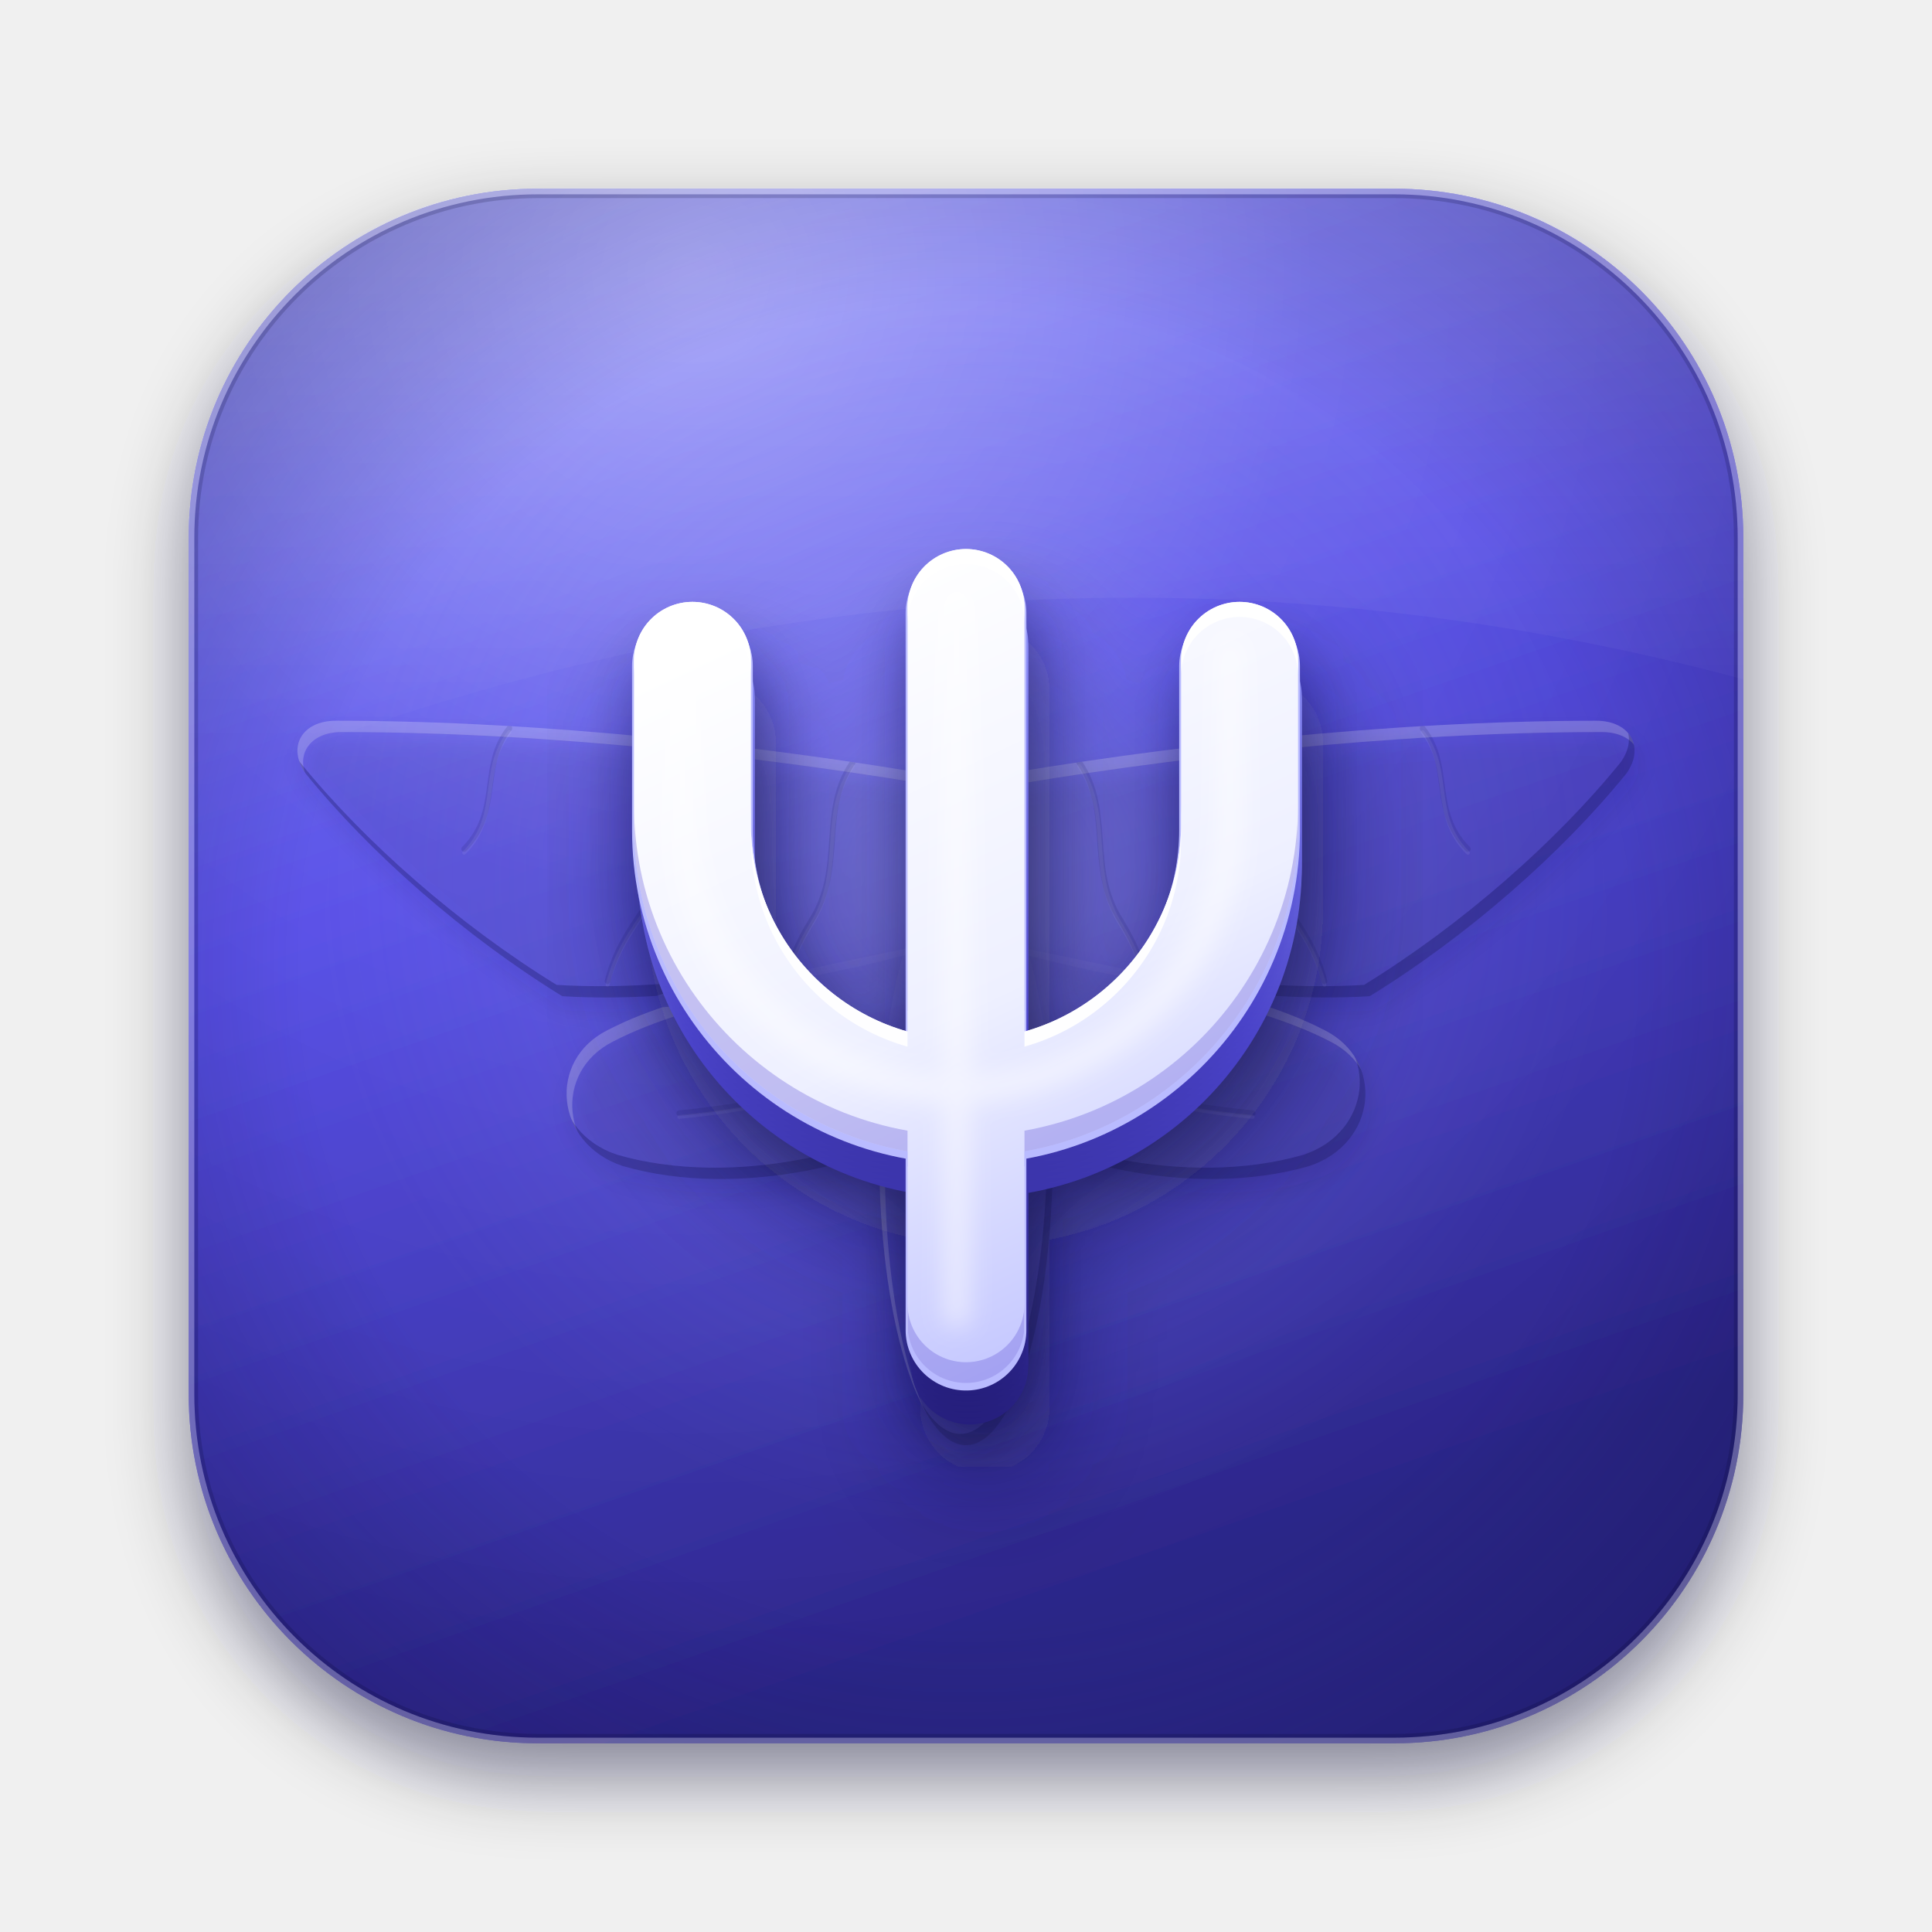
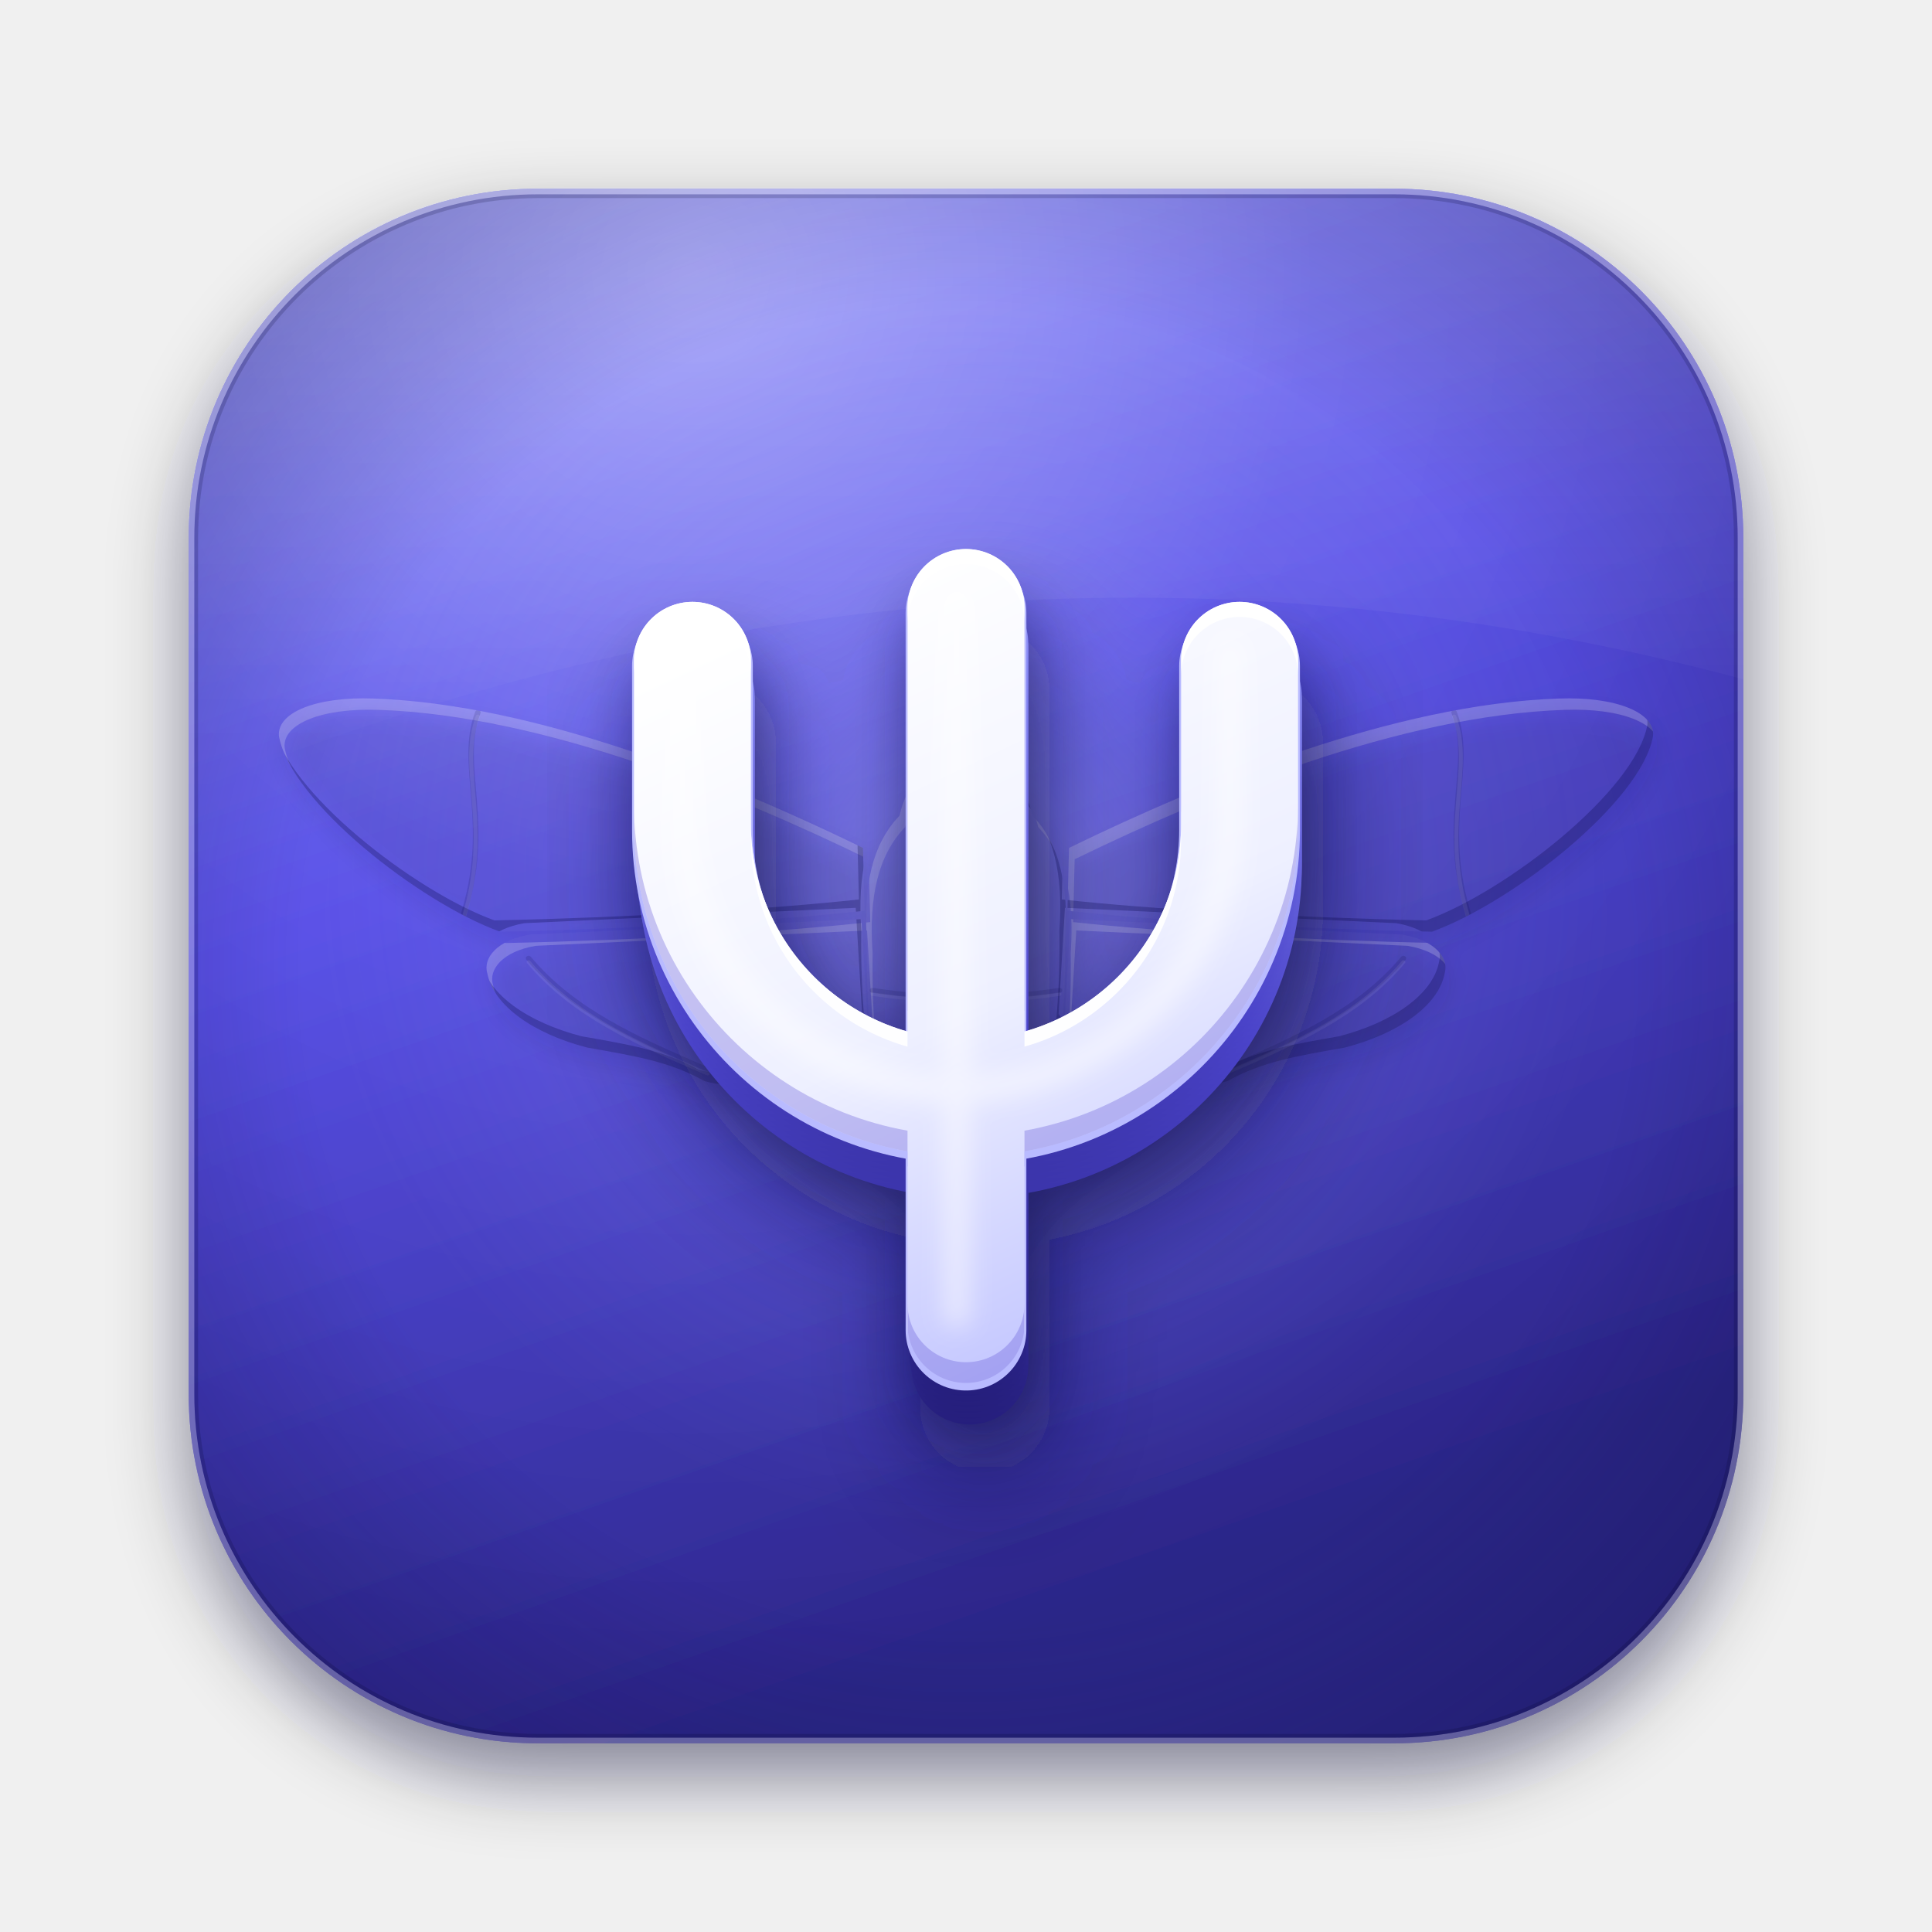
<svg xmlns="http://www.w3.org/2000/svg" width="1024" height="1024" viewBox="0 0 1024 1024">
  <defs>
    <path id="psi" d="M367 350 V437 A145 145 0 0 0 657 437 V350 M512 322 V702" fill="none" stroke-linecap="round" stroke-linejoin="round" />
    <clipPath id="squircle">
      <rect x="100" y="100" width="824" height="824" rx="185" />
    </clipPath>
    <linearGradient id="bg" x1="0" y1="0" x2="0.35" y2="1">
      <stop offset="0" stop-color="#7c7ffb" />
      <stop offset="0.45" stop-color="#5249e6" />
      <stop offset="1" stop-color="#2b2587" />
    </linearGradient>
    <radialGradient id="lamp" cx="0.32" cy="0.05" r="0.9">
      <stop offset="0" stop-color="#ffffff" stop-opacity="0.34" />
      <stop offset="0.45" stop-color="#ffffff" stop-opacity="0.06" />
      <stop offset="1" stop-color="#ffffff" stop-opacity="0" />
    </radialGradient>
    <radialGradient id="vignette" cx="0.5" cy="0.5" r="0.72">
      <stop offset="0.6" stop-color="#140f4a" stop-opacity="0" />
      <stop offset="1" stop-color="#140f4a" stop-opacity="0.45" />
    </radialGradient>
    <linearGradient id="gloss" x1="0" y1="0" x2="0" y2="1">
      <stop offset="0" stop-color="#ffffff" stop-opacity="0.14" />
      <stop offset="1" stop-color="#ffffff" stop-opacity="0" />
    </linearGradient>
-     <g id="wingPair">
-       <path id="wingU" d="M502 412 C410 396 290 382 178 382 C160 382 152 396 162 410 C196 452 246 496 298 528 C362 532 442 518 502 500 Z" />
-       <path id="wingL" d="M502 498 C440 512 364 524 322 546 C290 562 294 606 330 618 C392 636 470 616 504 590 Z" />
+     <g id="mothSide">
+       <path id="foreWing" d="M890 366 C720 272 480 160 272 152 C200 149 150 172 153 206 C168 300 330 444 432 486 C600 482 780 470 892 456 Z" />
+       <path id="hindWing" d="M888 468 L470 490 C428 498 410 524 416 546 C424 592 474 632 542 652 C602 664 646 672 690 700 C724 712 792 706 832 680 C862 660 882 646 896 620 Z" />
    </g>
-     <g id="wings">
-       <use href="#wingPair" />
-       <use href="#wingPair" transform="matrix(-1 0 0 1 1024 0)" />
-       <ellipse cx="512" cy="612" rx="46" ry="154" />
+     <path id="mothBody" d="M1020 235 C975 235 946 270 936 320 C902 360 890 420 895 500 C894 590 900 676 914 726 C934 796 982 846 1020 868 C1058 846 1106 796 1126 726 C1140 676 1146 590 1145 500 C1150 420 1138 360 1104 320 C1094 270 1065 235 1020 235 Z" />
+     <g id="wings" transform="matrix(0.42 0 0 0.37 83.6 314)">
+       <use href="#mothSide" />
+       <use href="#mothSide" transform="matrix(-1 0 0 1 2040 0)" />
+       <use href="#mothBody" />
    </g>
-     <g id="veins" fill="none" stroke-linecap="round">
+     <g id="veins" fill="none" stroke-linecap="round" transform="matrix(0.42 0 0 0.37 83.6 314)">
      <g id="veinSide">
-         <path d="M452 404 C434 430 448 460 430 488 C424 498 420 506 418 516" />
-         <path d="M370 394 C350 420 366 450 344 478 C334 492 326 504 322 520" />
-         <path d="M270 386 C254 406 266 430 246 450" />
-         <path d="M494 560 C452 574 404 586 360 590" />
+         <path d="M404 172 C378 250 424 330 384 468" />
+         <path d="M724 266 C696 330 742 400 704 474" />
+         <path d="M668 498 C704 560 690 640 742 694" />
+         <path d="M468 524 C524 600 604 640 694 684" />
      </g>
-       <use href="#veinSide" transform="matrix(-1 0 0 1 1024 0)" />
+       <use href="#veinSide" transform="matrix(-1 0 0 1 2040 0)" />
+       <path d="M902 570 Q1020 590 1138 570 M906 630 Q1020 650 1134 630 M912 690 Q1020 710 1128 690 M928 750 Q1020 768 1112 750 M956 808 Q1020 824 1084 808" />
    </g>
    <clipPath id="wingsClip">
-       <use href="#wingU" />
-       <use href="#wingL" />
-       <use href="#wingU" transform="matrix(-1 0 0 1 1024 0)" />
-       <use href="#wingL" transform="matrix(-1 0 0 1 1024 0)" />
-       <ellipse cx="512" cy="612" rx="46" ry="154" />
+       <use href="#foreWing" transform="matrix(0.42 0 0 0.37 83.6 314)" />
+       <use href="#hindWing" transform="matrix(0.42 0 0 0.37 83.6 314)" />
+       <use href="#foreWing" transform="matrix(0.42 0 0 0.37 83.6 314) matrix(-1 0 0 1 2040 0)" />
+       <use href="#hindWing" transform="matrix(0.42 0 0 0.37 83.6 314) matrix(-1 0 0 1 2040 0)" />
+       <use href="#mothBody" transform="matrix(0.42 0 0 0.37 83.6 314)" />
    </clipPath>
    <mask id="wingLit" maskUnits="userSpaceOnUse" x="0" y="0" width="1024" height="1024">
      <use href="#wings" fill="#ffffff" />
      <use href="#wings" fill="#000000" transform="translate(3 6)" />
    </mask>
    <mask id="wingShade" maskUnits="userSpaceOnUse" x="0" y="0" width="1024" height="1024">
      <use href="#wings" fill="#ffffff" />
      <use href="#wings" fill="#000000" transform="translate(-3 -6)" />
    </mask>
    <radialGradient id="halo" cx="0.5" cy="0.45" r="0.5">
      <stop offset="0" stop-color="#c4c6ff" stop-opacity="0.45" />
      <stop offset="0.55" stop-color="#8f92ff" stop-opacity="0.14" />
      <stop offset="1" stop-color="#8f92ff" stop-opacity="0" />
    </radialGradient>
    <linearGradient id="face" gradientUnits="userSpaceOnUse" x1="420" y1="322" x2="600" y2="702">
      <stop offset="0" stop-color="#ffffff" />
      <stop offset="0.55" stop-color="#eef0ff" />
      <stop offset="1" stop-color="#c3c6ff" />
    </linearGradient>
    <linearGradient id="side" gradientUnits="userSpaceOnUse" x1="0" y1="322" x2="0" y2="740">
      <stop offset="0" stop-color="#8a8cf5" />
      <stop offset="0.5" stop-color="#4a43c9" />
      <stop offset="1" stop-color="#241d7a" />
    </linearGradient>
    <mask id="topEdge" maskUnits="userSpaceOnUse" x="0" y="0" width="1024" height="1024">
      <use href="#psi" stroke="#ffffff" stroke-width="62" />
      <use href="#psi" stroke="#000000" stroke-width="62" transform="translate(0 8)" />
    </mask>
    <mask id="underside" maskUnits="userSpaceOnUse" x="0" y="0" width="1024" height="1024">
      <use href="#psi" stroke="#ffffff" stroke-width="62" />
      <use href="#psi" stroke="#000000" stroke-width="62" transform="translate(0 -11)" />
    </mask>
    <mask id="core" maskUnits="userSpaceOnUse" x="0" y="0" width="1024" height="1024">
      <use href="#psi" stroke="#ffffff" stroke-width="14" transform="translate(-5 -5)" filter="url(#soft6)" />
    </mask>
    <filter id="soft2" x="-10%" y="-10%" width="120%" height="120%">
      <feGaussianBlur stdDeviation="2" />
    </filter>
    <filter id="soft6" x="-10%" y="-10%" width="120%" height="120%">
      <feGaussianBlur stdDeviation="6" />
    </filter>
    <filter id="soft14" x="-20%" y="-20%" width="140%" height="140%">
      <feGaussianBlur stdDeviation="14" />
    </filter>
    <filter id="soft30" x="-30%" y="-30%" width="160%" height="160%">
      <feGaussianBlur stdDeviation="30" />
    </filter>
    <filter id="squircleShadow" x="-20%" y="-20%" width="140%" height="140%">
      <feGaussianBlur in="SourceAlpha" stdDeviation="20" />
      <feOffset dy="18" result="blur" />
      <feFlood flood-color="#0b0830" flood-opacity="0.45" />
      <feComposite in2="blur" operator="in" />
      <feMerge>
        <feMergeNode />
        <feMergeNode in="SourceGraphic" />
      </feMerge>
    </filter>
  </defs>
  <rect x="100" y="100" width="824" height="824" rx="185" fill="url(#bg)" filter="url(#squircleShadow)" />
  <g clip-path="url(#squircle)">
    <rect x="100" y="100" width="824" height="824" fill="url(#lamp)" />
    <rect x="100" y="100" width="824" height="824" fill="url(#vignette)" />
    <circle cx="512" cy="500" r="340" fill="url(#halo)" />
    <g>
      <use href="#wings" fill="#0e0a3c" fill-opacity="0.1" transform="translate(2 7)" filter="url(#soft6)" />
      <use href="#wings" fill="#ffffff" fill-opacity="0.035" />
      <g mask="url(#wingLit)">
        <rect width="1024" height="1024" fill="#ffffff" fill-opacity="0.2" filter="url(#soft2)" />
      </g>
      <g mask="url(#wingShade)">
        <rect width="1024" height="1024" fill="#0e0a3c" fill-opacity="0.26" filter="url(#soft2)" />
      </g>
      <g clip-path="url(#wingsClip)">
-         <use href="#veins" stroke="#0e0a3c" stroke-opacity="0.12" stroke-width="3" />
-         <use href="#veins" stroke="#ffffff" stroke-opacity="0.07" stroke-width="2" transform="translate(0 2)" />
+         <use href="#veins" stroke="#0e0a3c" stroke-opacity="0.14" stroke-width="7" />
+         <g transform="translate(0 2)">
+           <use href="#veins" stroke="#ffffff" stroke-opacity="0.08" stroke-width="5" />
+         </g>
      </g>
    </g>
    <use href="#psi" stroke="#0e0a3c" stroke-opacity="0.55" stroke-width="68" transform="translate(10 44)" filter="url(#soft30)" />
    <use href="#psi" stroke="#0e0a3c" stroke-opacity="0.35" stroke-width="64" transform="translate(4 24)" filter="url(#soft14)" />
    <g stroke="url(#side)" stroke-width="62">
      <use href="#psi" transform="translate(2 22)" />
      <use href="#psi" transform="translate(2 19)" />
      <use href="#psi" transform="translate(1 16)" />
      <use href="#psi" transform="translate(1 13)" />
      <use href="#psi" transform="translate(1 10)" />
      <use href="#psi" transform="translate(0 7)" />
      <use href="#psi" transform="translate(0 4)" />
    </g>
    <use href="#psi" stroke="#b9bbff" stroke-width="64" transform="translate(0 3)" />
    <use href="#psi" stroke="url(#face)" stroke-width="62" />
    <g mask="url(#underside)">
      <rect width="1024" height="1024" fill="#5b55d6" fill-opacity="0.32" filter="url(#soft2)" />
    </g>
    <g mask="url(#topEdge)">
      <rect width="1024" height="1024" fill="#ffffff" fill-opacity="0.95" />
    </g>
    <g mask="url(#core)">
      <rect width="1024" height="1024" fill="#ffffff" fill-opacity="0.5" />
    </g>
    <path d="M100 285 Q100 100 285 100 H739 Q924 100 924 285 V360 Q512 250 100 420 Z" fill="url(#gloss)" />
  </g>
  <rect x="101.5" y="101.5" width="821" height="821" rx="183.5" fill="none" stroke="#ffffff" stroke-opacity="0.28" stroke-width="3" />
  <rect x="104" y="104" width="816" height="816" rx="181" fill="none" stroke="#0b0830" stroke-opacity="0.18" stroke-width="2" />
</svg>
